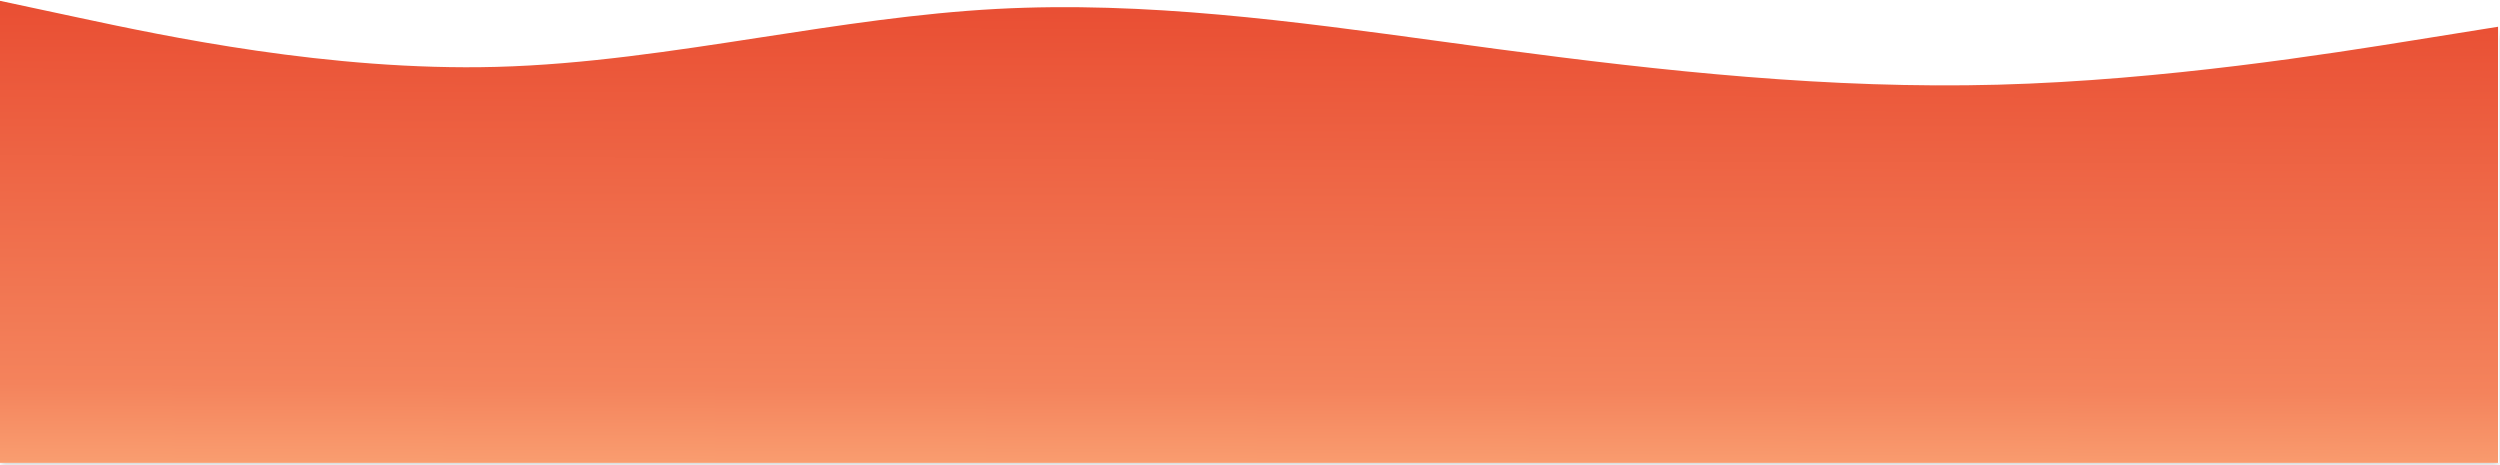
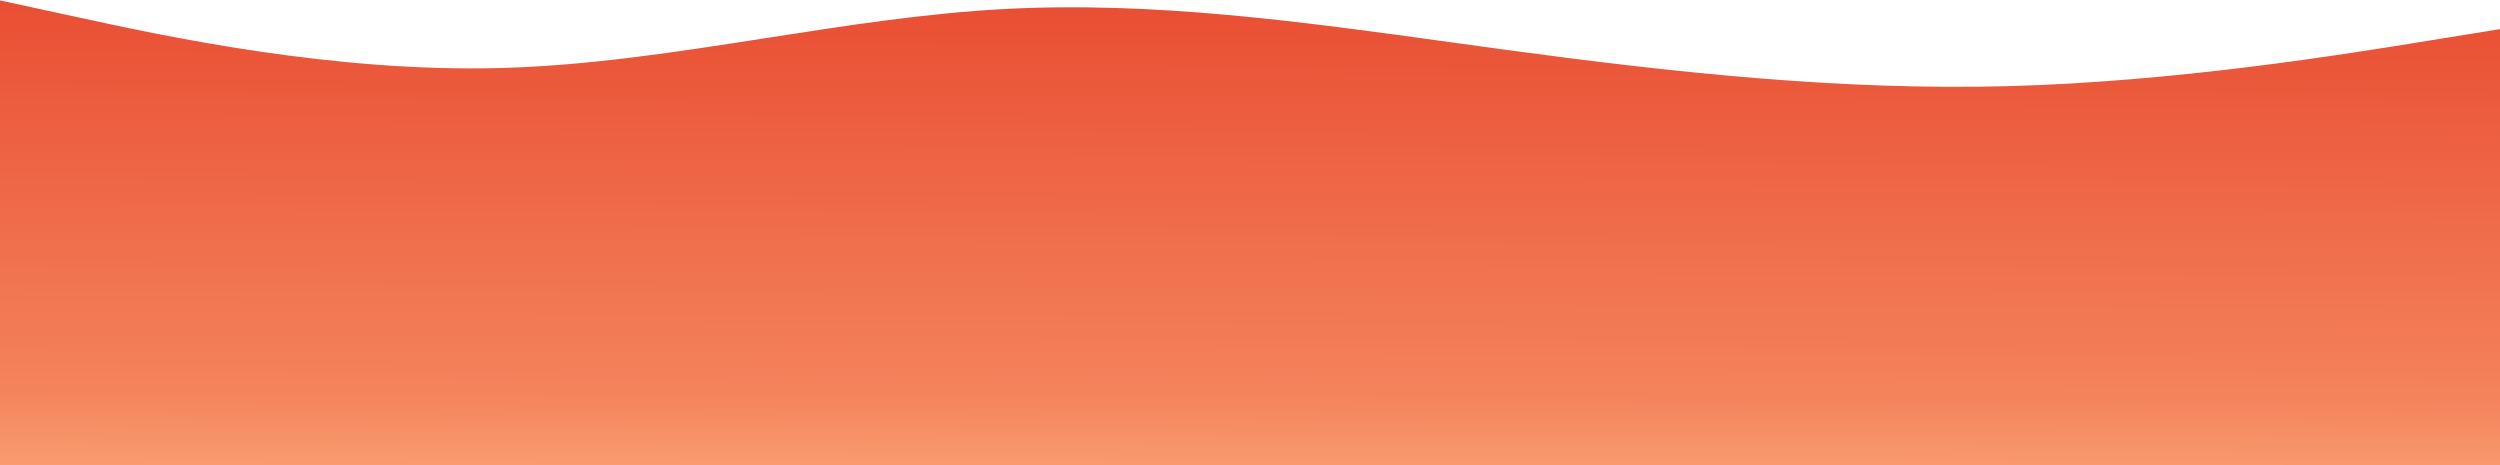
<svg xmlns="http://www.w3.org/2000/svg" width="1280" height="238" viewBox="0 0 1280 238" fill="none">
  <g filter="url(#filter0_d_100_566)">
-     <path fill-rule="evenodd" clip-rule="evenodd" d="M40.7 9.131L-2 0V80.808V82.181V237H1279V82.181V80.808V13.697L1236.3 20.545C1193.6 27.394 1108.2 41.091 1022.8 43.373C937.4 45.656 852 36.525 766.6 25.111C757.111 23.843 747.622 22.546 738.133 21.25C662.222 10.879 586.311 0.507 510.4 4.566C470.212 6.714 430.024 12.907 389.835 19.1C344.624 26.067 299.412 33.034 254.2 34.242C168.8 36.525 83.4 18.262 40.7 9.131Z" fill="url(#paint0_linear_100_566)" />
+     <path fill-rule="evenodd" clip-rule="evenodd" d="M41.9 9.285L-1 0V82.171V83.568V241H1286V83.568V82.171V13.928L1243.1 20.892C1200.2 27.856 1114.4 41.784 1028.6 44.105C942.8 46.427 857 37.142 771.2 25.535C761.667 24.245 752.133 22.927 742.6 21.609C666.333 11.062 590.067 0.516 513.8 4.643C473.424 6.827 433.047 13.125 392.671 19.422C347.247 26.507 301.824 33.591 256.4 34.82C170.6 37.142 84.8 18.571 41.9 9.285Z" fill="url(#paint0_linear_100_566)" />
  </g>
  <defs>
-     <filter id="filter0_d_100_566" x="-6" y="0" width="1289" height="245" filterUnits="userSpaceOnUse" color-interpolation-filters="sRGB">
+     <filter id="filter0_d_100_566" x="-5" y="0" width="1295" height="249" filterUnits="userSpaceOnUse" color-interpolation-filters="sRGB">
      <feFlood flood-opacity="0" result="BackgroundImageFix" />
      <feColorMatrix in="SourceAlpha" type="matrix" values="0 0 0 0 0 0 0 0 0 0 0 0 0 0 0 0 0 0 127 0" result="hardAlpha" />
      <feOffset dy="4" />
      <feGaussianBlur stdDeviation="2" />
      <feComposite in2="hardAlpha" operator="out" />
      <feColorMatrix type="matrix" values="0 0 0 0 0 0 0 0 0 0 0 0 0 0 0 0 0 0 0.25 0" />
      <feBlend mode="normal" in2="BackgroundImageFix" result="effect1_dropShadow_100_566" />
      <feBlend mode="normal" in="SourceGraphic" in2="effect1_dropShadow_100_566" result="shape" />
    </filter>
-     <linearGradient id="paint0_linear_100_566" x1="694.446" y1="-34.75" x2="693.139" y2="319.175" gradientUnits="userSpaceOnUse">
+     <linearGradient id="paint0_linear_100_566" x1="698.708" y1="-35.336" x2="697.362" y2="324.562" gradientUnits="userSpaceOnUse">
      <stop stop-color="#E7442B" />
      <stop offset="0.66" stop-color="#F4835C" />
      <stop offset="0.89" stop-color="#FFB884" />
    </linearGradient>
  </defs>
</svg>
